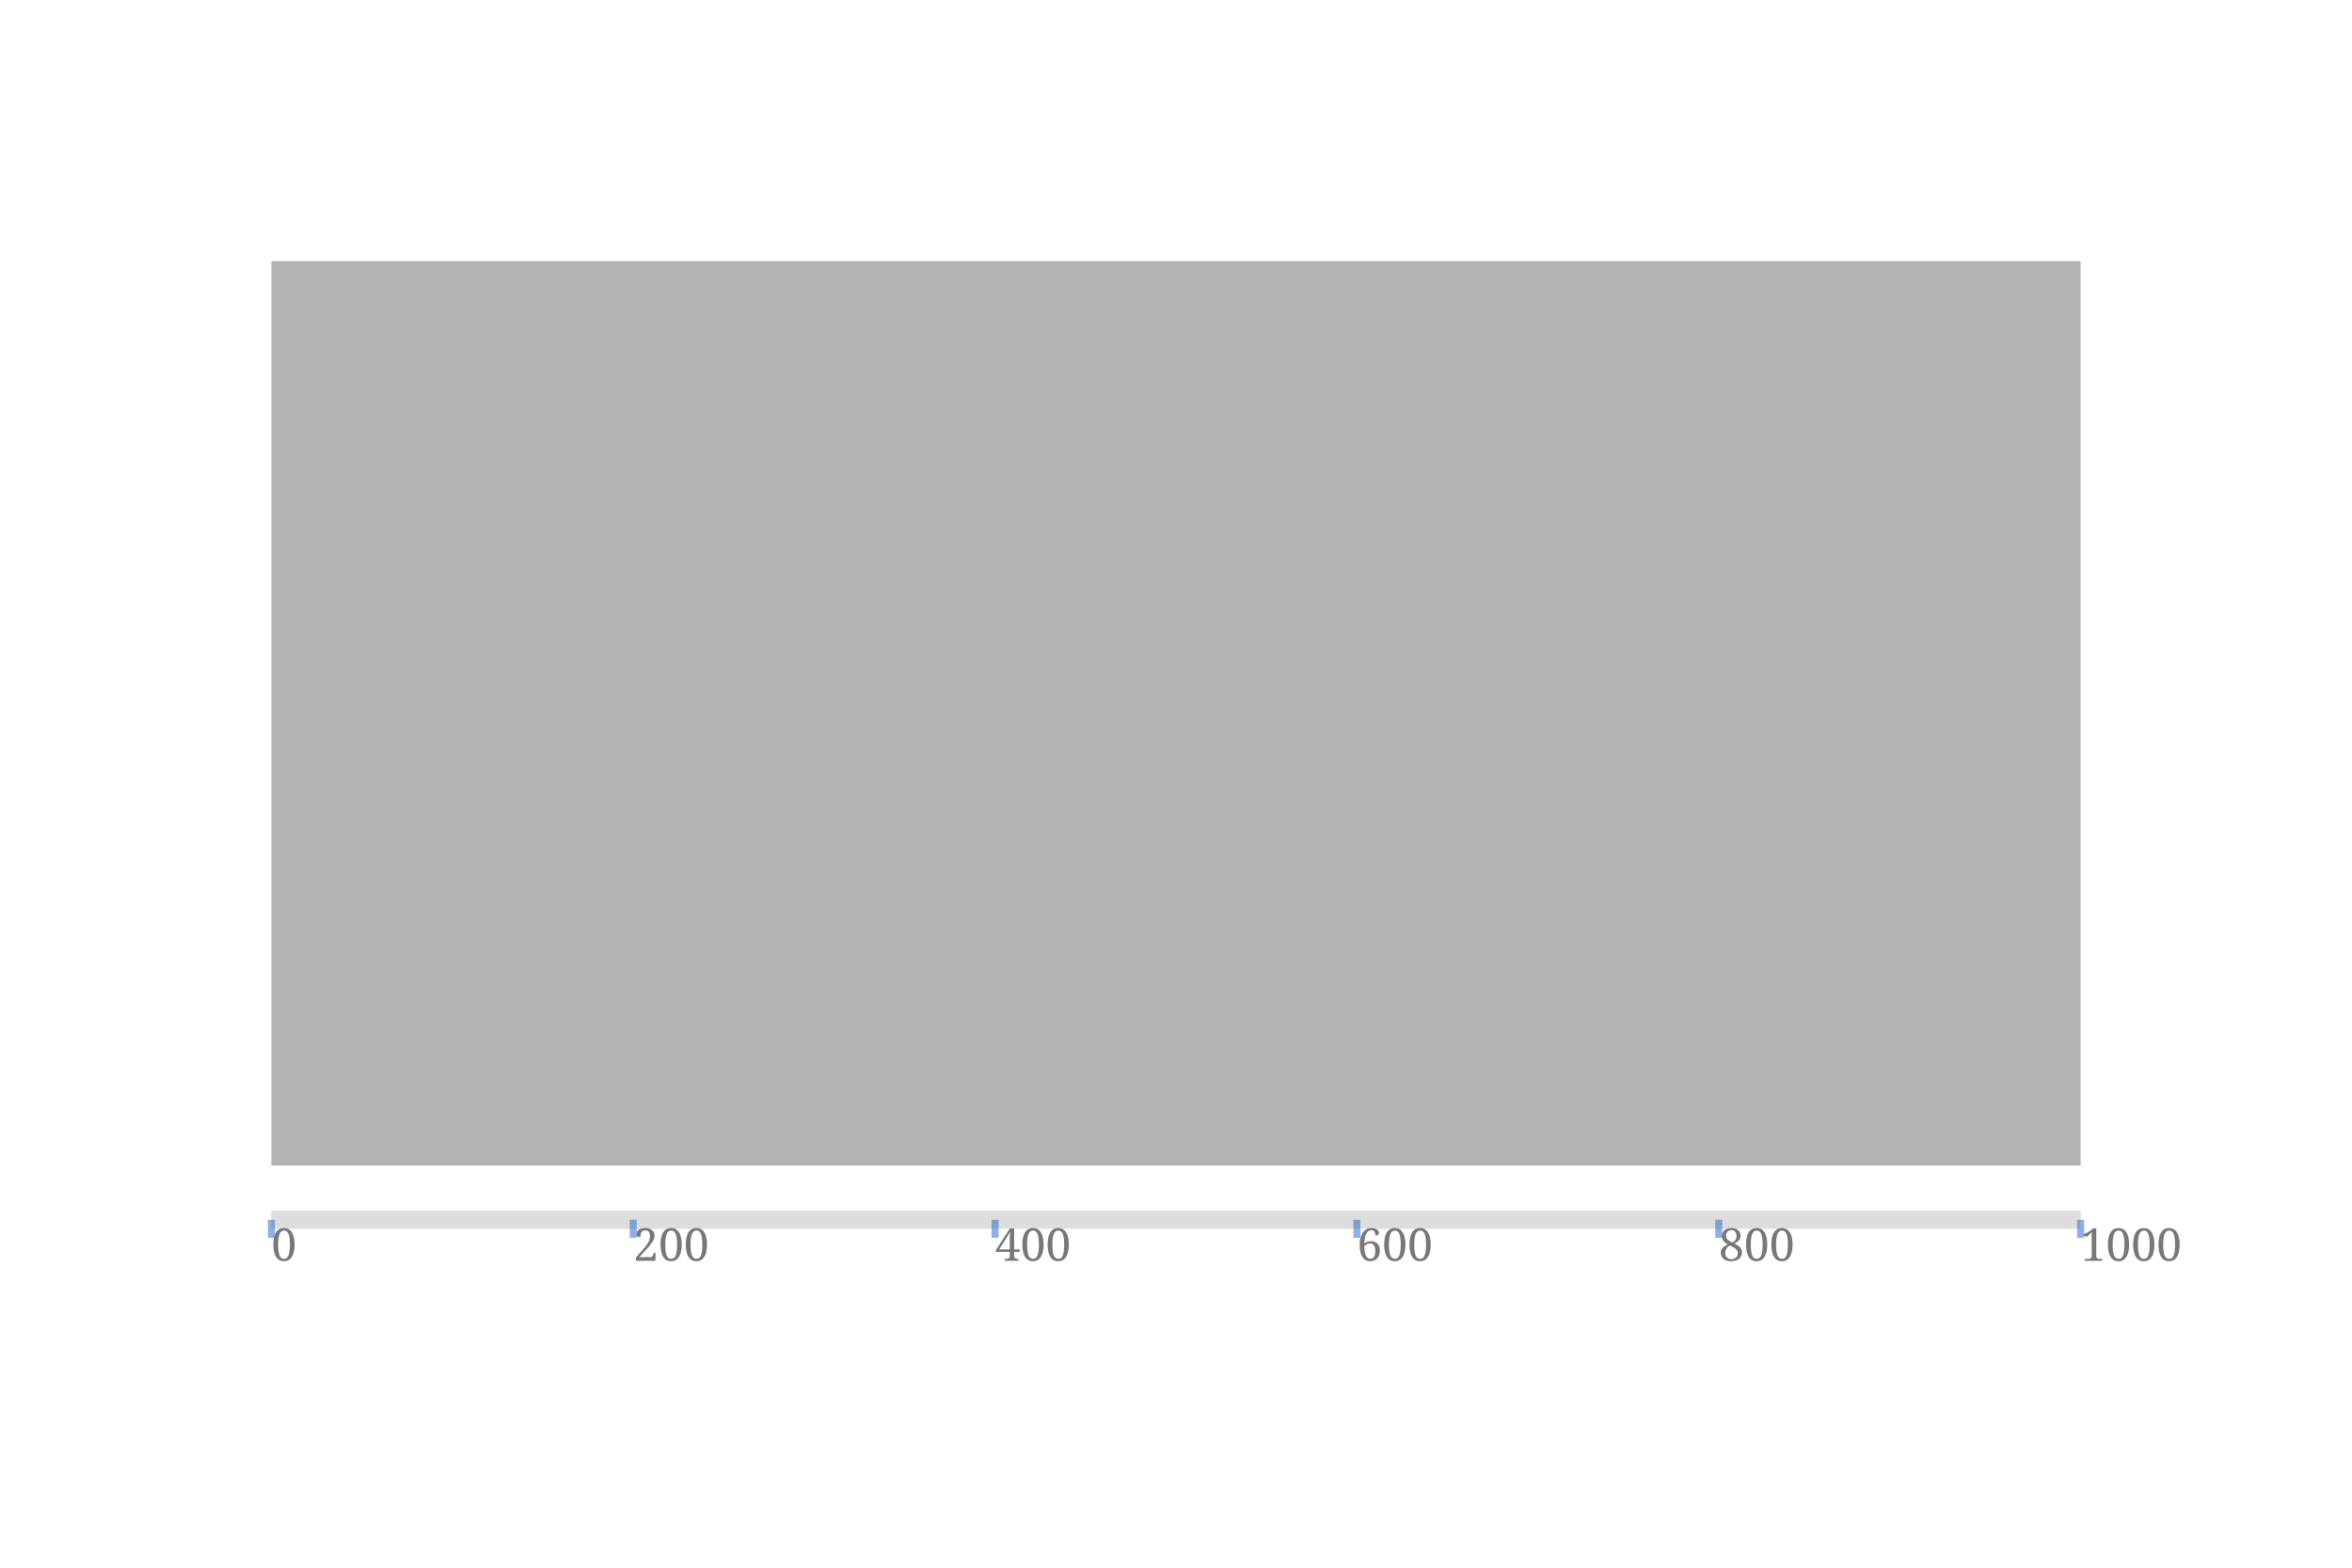
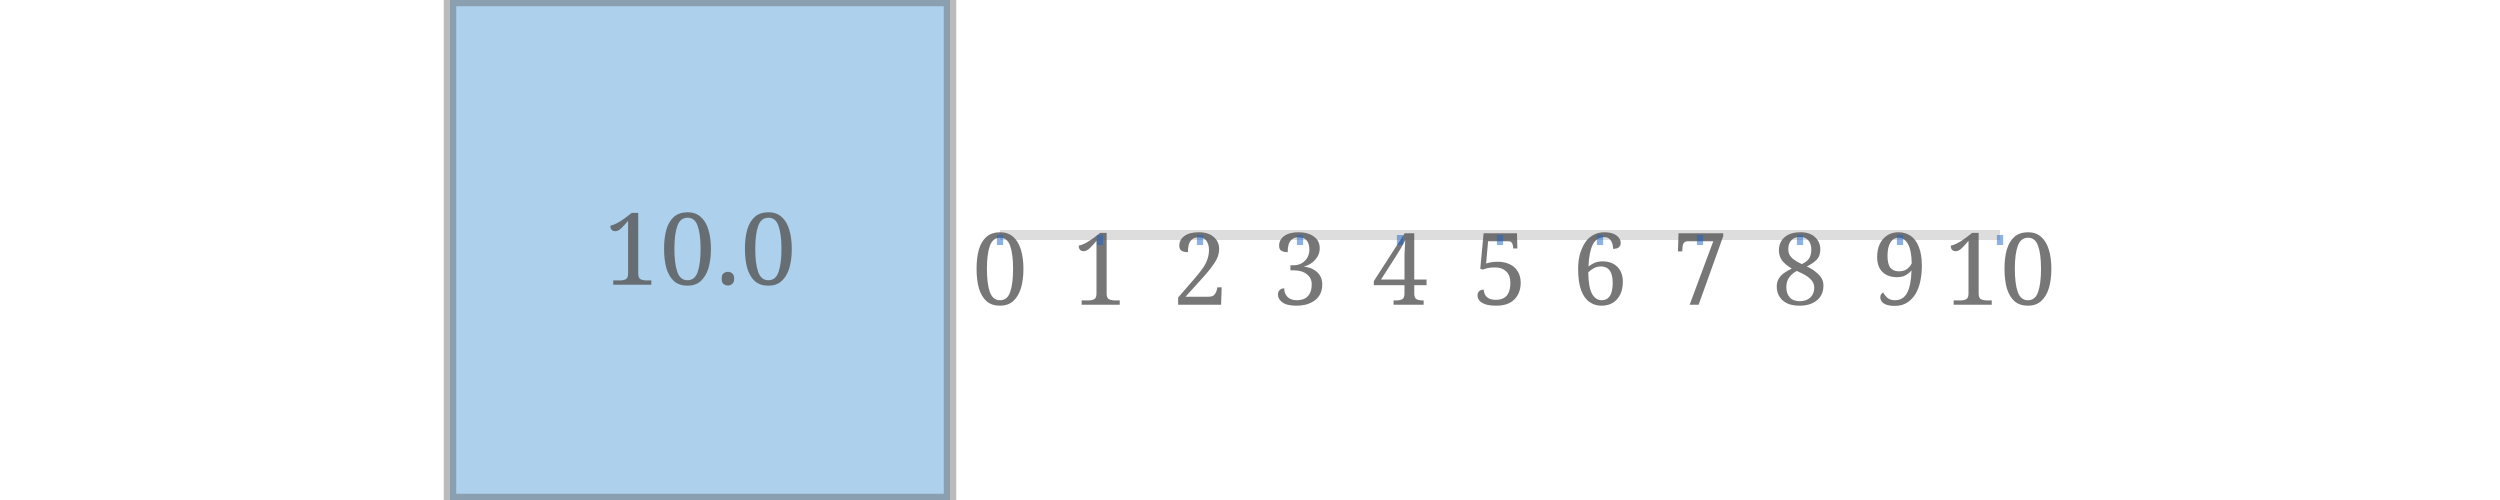
- <svg xmlns="http://www.w3.org/2000/svg" height="400" stroke-opacity="1" viewBox="0 0 600 400" font-size="1" width="600" stroke="rgb(0,0,0)" version="1.1">
+ <svg xmlns="http://www.w3.org/2000/svg" height="40" stroke-opacity="1" viewBox="0 0 200 40" font-size="1" width="200" stroke="rgb(0,0,0)" version="1.1">
  <defs />
  <g stroke-linejoin="miter" stroke-opacity="0.0" fill-opacity="0.2" stroke="rgb(0,0,0)" stroke-width="0.0" fill="rgb(85,85,85)" stroke-linecap="butt" stroke-miterlimit="10.0">
-     <path d="M 530.769,313.538 l -0,-4.615 h -461.538 l -0,4.615 Z" />
+     <path d="M 160,19.2 l -0,-0.8 h -80 l -0,0.8 Z" />
  </g>
-   <g stroke-linejoin="miter" stroke-opacity="1.0" fill-opacity="0.8" font-size="11.538px" stroke="rgb(0,0,0)" stroke-width="1.796" fill="rgb(85,85,85)" stroke-linecap="butt" font-family="serif" stroke-miterlimit="10.0">
-     <text dominant-baseline="text-after-edge" transform="matrix(1,-0,0,1,530.7692,325.0769)" stroke="none" text-anchor="start">1000</text>
+   <g stroke-linejoin="miter" stroke-opacity="1.0" fill-opacity="0.8" font-size="8.0px" stroke="rgb(0,0,0)" stroke-width="0.5" fill="rgb(85,85,85)" stroke-linecap="butt" font-family="serif" stroke-miterlimit="10.0">
+     <text dominant-baseline="middle" transform="matrix(1,-0,0,1,160,21.6)" stroke="none" text-anchor="middle">10</text>
  </g>
-   <g stroke-linejoin="miter" stroke-opacity="0.5" fill-opacity="0.0" stroke="rgb(26,102,204)" stroke-width="1.796" fill="rgb(0,0,0)" stroke-linecap="butt" stroke-miterlimit="10.0">
-     <path d="M 530.769,311.231 v 4.615 " />
+   <g stroke-linejoin="miter" stroke-opacity="0.5" fill-opacity="0.0" stroke="rgb(26,102,204)" stroke-width="0.5" fill="rgb(0,0,0)" stroke-linecap="butt" stroke-miterlimit="10.0">
+     <path d="M 160,18.8 v 0.8 " />
  </g>
-   <g stroke-linejoin="miter" stroke-opacity="1.0" fill-opacity="0.8" font-size="11.538px" stroke="rgb(0,0,0)" stroke-width="1.796" fill="rgb(85,85,85)" stroke-linecap="butt" font-family="serif" stroke-miterlimit="10.0">
-     <text dominant-baseline="text-after-edge" transform="matrix(1,-0,0,1,438.4615,325.0769)" stroke="none" text-anchor="start">800</text>
+   <g stroke-linejoin="miter" stroke-opacity="1.0" fill-opacity="0.8" font-size="8.0px" stroke="rgb(0,0,0)" stroke-width="0.5" fill="rgb(85,85,85)" stroke-linecap="butt" font-family="serif" stroke-miterlimit="10.0">
+     <text dominant-baseline="middle" transform="matrix(1,-0,0,1,152,21.6)" stroke="none" text-anchor="middle">9</text>
  </g>
-   <g stroke-linejoin="miter" stroke-opacity="0.5" fill-opacity="0.0" stroke="rgb(26,102,204)" stroke-width="1.796" fill="rgb(0,0,0)" stroke-linecap="butt" stroke-miterlimit="10.0">
-     <path d="M 438.462,311.231 v 4.615 " />
+   <g stroke-linejoin="miter" stroke-opacity="0.5" fill-opacity="0.0" stroke="rgb(26,102,204)" stroke-width="0.5" fill="rgb(0,0,0)" stroke-linecap="butt" stroke-miterlimit="10.0">
+     <path d="M 152,18.8 v 0.8 " />
  </g>
-   <g stroke-linejoin="miter" stroke-opacity="1.0" fill-opacity="0.8" font-size="11.538px" stroke="rgb(0,0,0)" stroke-width="1.796" fill="rgb(85,85,85)" stroke-linecap="butt" font-family="serif" stroke-miterlimit="10.0">
-     <text dominant-baseline="text-after-edge" transform="matrix(1,-0,0,1,346.1538,325.0769)" stroke="none" text-anchor="start">600</text>
+   <g stroke-linejoin="miter" stroke-opacity="1.0" fill-opacity="0.8" font-size="8.0px" stroke="rgb(0,0,0)" stroke-width="0.5" fill="rgb(85,85,85)" stroke-linecap="butt" font-family="serif" stroke-miterlimit="10.0">
+     <text dominant-baseline="middle" transform="matrix(1,-0,0,1,144,21.6)" stroke="none" text-anchor="middle">8</text>
  </g>
-   <g stroke-linejoin="miter" stroke-opacity="0.5" fill-opacity="0.0" stroke="rgb(26,102,204)" stroke-width="1.796" fill="rgb(0,0,0)" stroke-linecap="butt" stroke-miterlimit="10.0">
-     <path d="M 346.154,311.231 v 4.615 " />
+   <g stroke-linejoin="miter" stroke-opacity="0.5" fill-opacity="0.0" stroke="rgb(26,102,204)" stroke-width="0.5" fill="rgb(0,0,0)" stroke-linecap="butt" stroke-miterlimit="10.0">
+     <path d="M 144,18.8 v 0.8 " />
  </g>
-   <g stroke-linejoin="miter" stroke-opacity="1.0" fill-opacity="0.8" font-size="11.538px" stroke="rgb(0,0,0)" stroke-width="1.796" fill="rgb(85,85,85)" stroke-linecap="butt" font-family="serif" stroke-miterlimit="10.0">
-     <text dominant-baseline="text-after-edge" transform="matrix(1,-0,0,1,253.8462,325.0769)" stroke="none" text-anchor="start">400</text>
+   <g stroke-linejoin="miter" stroke-opacity="1.0" fill-opacity="0.8" font-size="8.0px" stroke="rgb(0,0,0)" stroke-width="0.5" fill="rgb(85,85,85)" stroke-linecap="butt" font-family="serif" stroke-miterlimit="10.0">
+     <text dominant-baseline="middle" transform="matrix(1,-0,0,1,136,21.6)" stroke="none" text-anchor="middle">7</text>
  </g>
-   <g stroke-linejoin="miter" stroke-opacity="0.5" fill-opacity="0.0" stroke="rgb(26,102,204)" stroke-width="1.796" fill="rgb(0,0,0)" stroke-linecap="butt" stroke-miterlimit="10.0">
-     <path d="M 253.846,311.231 v 4.615 " />
+   <g stroke-linejoin="miter" stroke-opacity="0.5" fill-opacity="0.0" stroke="rgb(26,102,204)" stroke-width="0.5" fill="rgb(0,0,0)" stroke-linecap="butt" stroke-miterlimit="10.0">
+     <path d="M 136,18.8 v 0.8 " />
  </g>
-   <g stroke-linejoin="miter" stroke-opacity="1.0" fill-opacity="0.8" font-size="11.538px" stroke="rgb(0,0,0)" stroke-width="1.796" fill="rgb(85,85,85)" stroke-linecap="butt" font-family="serif" stroke-miterlimit="10.0">
-     <text dominant-baseline="text-after-edge" transform="matrix(1,-0,0,1,161.5385,325.0769)" stroke="none" text-anchor="start">200</text>
+   <g stroke-linejoin="miter" stroke-opacity="1.0" fill-opacity="0.8" font-size="8.0px" stroke="rgb(0,0,0)" stroke-width="0.5" fill="rgb(85,85,85)" stroke-linecap="butt" font-family="serif" stroke-miterlimit="10.0">
+     <text dominant-baseline="middle" transform="matrix(1,-0,0,1,128,21.6)" stroke="none" text-anchor="middle">6</text>
  </g>
-   <g stroke-linejoin="miter" stroke-opacity="0.5" fill-opacity="0.0" stroke="rgb(26,102,204)" stroke-width="1.796" fill="rgb(0,0,0)" stroke-linecap="butt" stroke-miterlimit="10.0">
-     <path d="M 161.538,311.231 v 4.615 " />
+   <g stroke-linejoin="miter" stroke-opacity="0.5" fill-opacity="0.0" stroke="rgb(26,102,204)" stroke-width="0.5" fill="rgb(0,0,0)" stroke-linecap="butt" stroke-miterlimit="10.0">
+     <path d="M 128,18.8 v 0.8 " />
  </g>
-   <g stroke-linejoin="miter" stroke-opacity="1.0" fill-opacity="0.8" font-size="11.538px" stroke="rgb(0,0,0)" stroke-width="1.796" fill="rgb(85,85,85)" stroke-linecap="butt" font-family="serif" stroke-miterlimit="10.0">
-     <text dominant-baseline="text-after-edge" transform="matrix(1,-0,0,1,69.2308,325.0769)" stroke="none" text-anchor="start">0</text>
+   <g stroke-linejoin="miter" stroke-opacity="1.0" fill-opacity="0.8" font-size="8.0px" stroke="rgb(0,0,0)" stroke-width="0.5" fill="rgb(85,85,85)" stroke-linecap="butt" font-family="serif" stroke-miterlimit="10.0">
+     <text dominant-baseline="middle" transform="matrix(1,-0,0,1,120,21.6)" stroke="none" text-anchor="middle">5</text>
  </g>
-   <g stroke-linejoin="miter" stroke-opacity="0.5" fill-opacity="0.0" stroke="rgb(26,102,204)" stroke-width="1.796" fill="rgb(0,0,0)" stroke-linecap="butt" stroke-miterlimit="10.0">
-     <path d="M 69.231,311.231 v 4.615 " />
+   <g stroke-linejoin="miter" stroke-opacity="0.5" fill-opacity="0.0" stroke="rgb(26,102,204)" stroke-width="0.5" fill="rgb(0,0,0)" stroke-linecap="butt" stroke-miterlimit="10.0">
+     <path d="M 120,18.8 v 0.8 " />
  </g>
-   <g stroke-linejoin="miter" stroke-opacity="0.0" fill-opacity="0.3" stroke="rgb(0,0,0)" stroke-width="0.0" fill="rgb(0,0,0)" stroke-linecap="butt" stroke-miterlimit="10.0">
-     <path d="M 530.769,297.385 l -0,-230.769 h -461.538 l -0,230.769 Z" />
+   <g stroke-linejoin="miter" stroke-opacity="1.0" fill-opacity="0.8" font-size="8.0px" stroke="rgb(0,0,0)" stroke-width="0.5" fill="rgb(85,85,85)" stroke-linecap="butt" font-family="serif" stroke-miterlimit="10.0">
+     <text dominant-baseline="middle" transform="matrix(1,-0,0,1,112,21.6)" stroke="none" text-anchor="middle">4</text>
+   </g>
+   <g stroke-linejoin="miter" stroke-opacity="0.5" fill-opacity="0.0" stroke="rgb(26,102,204)" stroke-width="0.5" fill="rgb(0,0,0)" stroke-linecap="butt" stroke-miterlimit="10.0">
+     <path d="M 112,18.8 v 0.8 " />
+   </g>
+   <g stroke-linejoin="miter" stroke-opacity="1.0" fill-opacity="0.8" font-size="8.0px" stroke="rgb(0,0,0)" stroke-width="0.5" fill="rgb(85,85,85)" stroke-linecap="butt" font-family="serif" stroke-miterlimit="10.0">
+     <text dominant-baseline="middle" transform="matrix(1,-0,0,1,104,21.6)" stroke="none" text-anchor="middle">3</text>
+   </g>
+   <g stroke-linejoin="miter" stroke-opacity="0.5" fill-opacity="0.0" stroke="rgb(26,102,204)" stroke-width="0.5" fill="rgb(0,0,0)" stroke-linecap="butt" stroke-miterlimit="10.0">
+     <path d="M 104,18.8 v 0.8 " />
+   </g>
+   <g stroke-linejoin="miter" stroke-opacity="1.0" fill-opacity="0.8" font-size="8.0px" stroke="rgb(0,0,0)" stroke-width="0.5" fill="rgb(85,85,85)" stroke-linecap="butt" font-family="serif" stroke-miterlimit="10.0">
+     <text dominant-baseline="middle" transform="matrix(1,-0,0,1,96,21.6)" stroke="none" text-anchor="middle">2</text>
+   </g>
+   <g stroke-linejoin="miter" stroke-opacity="0.5" fill-opacity="0.0" stroke="rgb(26,102,204)" stroke-width="0.5" fill="rgb(0,0,0)" stroke-linecap="butt" stroke-miterlimit="10.0">
+     <path d="M 96,18.8 v 0.8 " />
+   </g>
+   <g stroke-linejoin="miter" stroke-opacity="1.0" fill-opacity="0.8" font-size="8.0px" stroke="rgb(0,0,0)" stroke-width="0.5" fill="rgb(85,85,85)" stroke-linecap="butt" font-family="serif" stroke-miterlimit="10.0">
+     <text dominant-baseline="middle" transform="matrix(1,-0,0,1,88,21.6)" stroke="none" text-anchor="middle">1</text>
+   </g>
+   <g stroke-linejoin="miter" stroke-opacity="0.5" fill-opacity="0.0" stroke="rgb(26,102,204)" stroke-width="0.5" fill="rgb(0,0,0)" stroke-linecap="butt" stroke-miterlimit="10.0">
+     <path d="M 88,18.8 v 0.8 " />
+   </g>
+   <g stroke-linejoin="miter" stroke-opacity="1.0" fill-opacity="0.8" font-size="8.0px" stroke="rgb(0,0,0)" stroke-width="0.5" fill="rgb(85,85,85)" stroke-linecap="butt" font-family="serif" stroke-miterlimit="10.0">
+     <text dominant-baseline="middle" transform="matrix(1,-0,0,1,80,21.6)" stroke="none" text-anchor="middle">0</text>
+   </g>
+   <g stroke-linejoin="miter" stroke-opacity="0.5" fill-opacity="0.0" stroke="rgb(26,102,204)" stroke-width="0.5" fill="rgb(0,0,0)" stroke-linecap="butt" stroke-miterlimit="10.0">
+     <path d="M 80,18.8 v 0.8 " />
+   </g>
+   <g stroke-linejoin="miter" stroke-opacity="0.4" fill-opacity="0.5" stroke="rgb(85,85,85)" stroke-width="1.0" fill="rgb(93,165,218)" stroke-linecap="butt" stroke-miterlimit="10.0">
+     <path d="M 76,40 l -0,-40 h -40 l -0,40 Z" />
+   </g>
+   <g stroke-linejoin="miter" stroke-opacity="1.0" fill-opacity="0.8" font-size="8.0px" stroke="rgb(0,0,0)" stroke-width="0.5" fill="rgb(85,85,85)" stroke-linecap="butt" font-family="serif" stroke-miterlimit="10.0">
+     <text dominant-baseline="middle" transform="matrix(1,-0,0,1,56,20)" stroke="none" text-anchor="middle">10.0</text>
  </g>
</svg>
